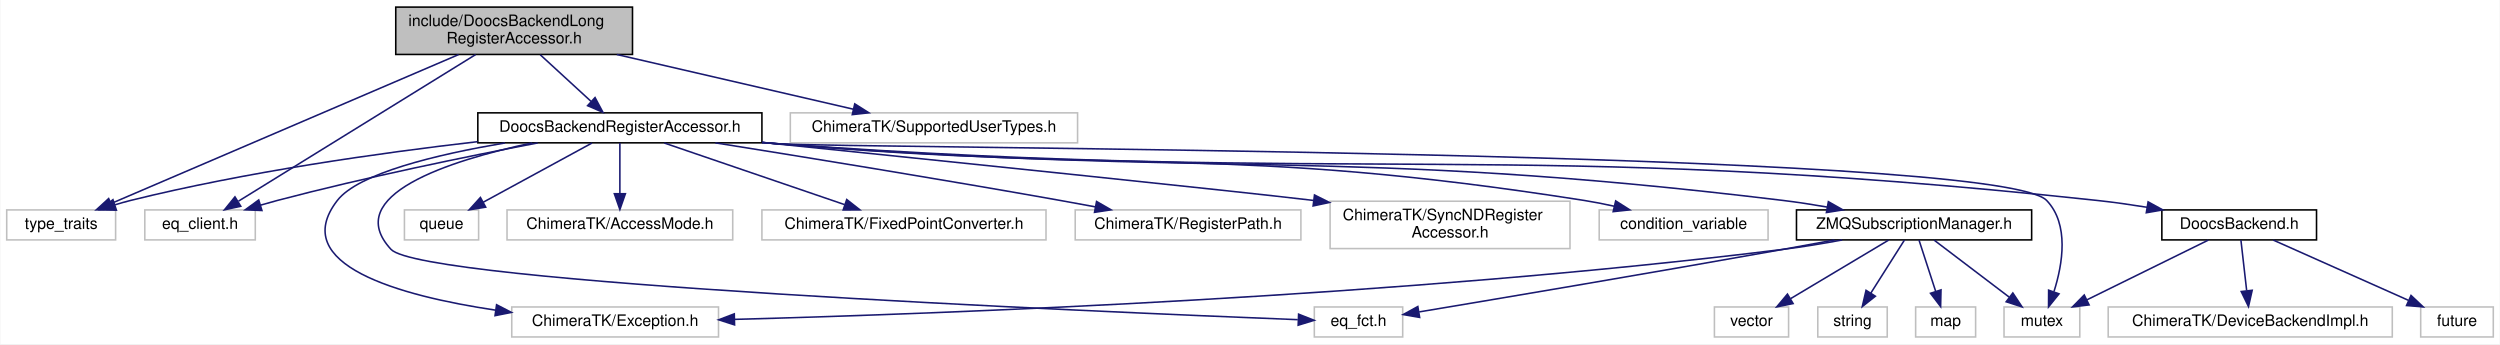
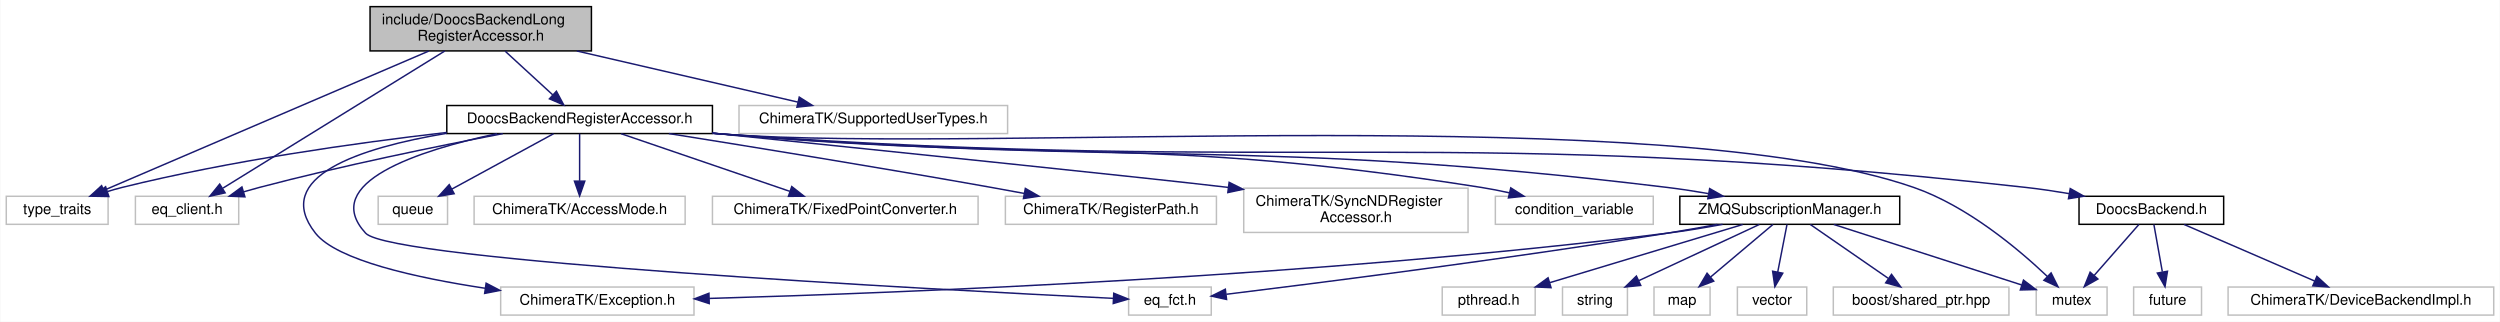
- <svg xmlns="http://www.w3.org/2000/svg" xmlns:xlink="http://www.w3.org/1999/xlink" width="1584pt" height="218pt" viewBox="0.00 0.00 1583.50 218.00">
+ <svg xmlns="http://www.w3.org/2000/svg" xmlns:xlink="http://www.w3.org/1999/xlink" width="1694pt" height="218pt" viewBox="0.00 0.00 1693.50 218.00">
  <g id="graph0" class="graph" transform="scale(1 1) rotate(0) translate(4 214)">
-     <polygon fill="#ffffff" stroke="transparent" points="-4,4 -4,-214 1579.5,-214 1579.5,4 -4,4" />
+     <polygon fill="#ffffff" stroke="transparent" points="-4,4 -4,-214 1689.5,-214 1689.5,4 -4,4" />
    <g id="node1" class="node">
      <polygon fill="#bfbfbf" stroke="#000000" points="246.5,-179.5 246.5,-209.5 396.5,-209.5 396.5,-179.5 246.5,-179.5" />
      <text text-anchor="start" x="254.5" y="-197.5" font-family="Helvetica,sans-Serif" font-size="10.00" fill="#000000">include/DoocsBackendLong</text>
      <text text-anchor="middle" x="321.5" y="-186.5" font-family="Helvetica,sans-Serif" font-size="10.00" fill="#000000">RegisterAccessor.h</text>
    </g>
    <g id="node2" class="node">
      <polygon fill="#ffffff" stroke="#bfbfbf" points="0,-62 0,-81 69,-81 69,-62 0,-62" />
      <text text-anchor="middle" x="34.5" y="-69" font-family="Helvetica,sans-Serif" font-size="10.00" fill="#000000">type_traits</text>
    </g>
    <g id="edge1" class="edge">
      <path fill="none" stroke="#191970" d="M286.308,-179.418C229.944,-155.262 120.28,-108.263 66.206,-85.088" />
      <polygon fill="#191970" stroke="#191970" points="67.352,-81.772 56.782,-81.049 64.594,-88.206 67.352,-81.772" />
    </g>
    <g id="node3" class="node">
      <polygon fill="#ffffff" stroke="#bfbfbf" points="87.5,-62 87.5,-81 157.5,-81 157.5,-62 87.5,-62" />
      <text text-anchor="middle" x="122.5" y="-69" font-family="Helvetica,sans-Serif" font-size="10.00" fill="#000000">eq_client.h</text>
    </g>
    <g id="edge2" class="edge">
      <path fill="none" stroke="#191970" d="M297.099,-179.418C258.827,-155.763 185.117,-110.203 146.867,-86.561" />
      <polygon fill="#191970" stroke="#191970" points="148.296,-83.33 137.95,-81.049 144.616,-89.284 148.296,-83.33" />
    </g>
    <g id="node4" class="node">
      <polygon fill="#ffffff" stroke="#bfbfbf" points="496.5,-123.5 496.5,-142.5 678.5,-142.5 678.5,-123.5 496.5,-123.5" />
      <text text-anchor="middle" x="587.5" y="-130.5" font-family="Helvetica,sans-Serif" font-size="10.00" fill="#000000">ChimeraTK/SupportedUserTypes.h</text>
    </g>
    <g id="edge3" class="edge">
      <path fill="none" stroke="#191970" d="M386.571,-179.455C432.706,-168.789 493.747,-154.676 536.394,-144.816" />
      <polygon fill="#191970" stroke="#191970" points="537.325,-148.193 546.279,-142.53 535.748,-141.373 537.325,-148.193" />
    </g>
    <g id="node5" class="node">
      <g id="a_node5">
        <a xlink:href="_doocs_backend_register_accessor_8h.html" target="_top" xlink:title="DoocsBackendRegisterAccessor.h">
          <polygon fill="#ffffff" stroke="#000000" points="298.5,-123.5 298.5,-142.5 478.5,-142.5 478.5,-123.5 298.5,-123.5" />
          <text text-anchor="middle" x="388.5" y="-130.5" font-family="Helvetica,sans-Serif" font-size="10.00" fill="#000000">DoocsBackendRegisterAccessor.h</text>
        </a>
      </g>
    </g>
    <g id="edge4" class="edge">
      <path fill="none" stroke="#191970" d="M338.062,-179.298C347.846,-170.316 360.247,-158.933 370.304,-149.702" />
      <polygon fill="#191970" stroke="#191970" points="372.772,-152.188 377.772,-142.847 368.039,-147.031 372.772,-152.188" />
    </g>
    <g id="edge8" class="edge">
      <path fill="none" stroke="#191970" d="M298.417,-124.244C236.073,-117.066 151.51,-105.1 78.5,-87 75.277,-86.201 71.958,-85.26 68.656,-84.244" />
      <polygon fill="#191970" stroke="#191970" points="69.508,-80.84 58.915,-81.033 67.317,-87.488 69.508,-80.84" />
    </g>
    <g id="edge14" class="edge">
      <path fill="none" stroke="#191970" d="M336.428,-123.442C292.26,-114.981 227.36,-101.718 171.5,-87 168.074,-86.097 164.533,-85.102 160.994,-84.064" />
      <polygon fill="#191970" stroke="#191970" points="161.709,-80.624 151.124,-81.069 159.676,-87.322 161.709,-80.624" />
    </g>
    <g id="node6" class="node">
      <polygon fill="#ffffff" stroke="#bfbfbf" points="1009,-62 1009,-81 1116,-81 1116,-62 1009,-62" />
      <text text-anchor="middle" x="1062.5" y="-69" font-family="Helvetica,sans-Serif" font-size="10.00" fill="#000000">condition_variable</text>
    </g>
    <g id="edge5" class="edge">
      <path fill="none" stroke="#191970" d="M478.597,-123.782C481.6,-123.512 484.574,-123.251 487.5,-123 714.785,-103.535 774.143,-122.379 999.5,-87 1005.707,-86.026 1012.2,-84.74 1018.56,-83.325" />
      <polygon fill="#191970" stroke="#191970" points="1019.448,-86.712 1028.384,-81.021 1017.849,-79.897 1019.448,-86.712" />
    </g>
    <g id="node7" class="node">
-       <polygon fill="#ffffff" stroke="#bfbfbf" points="1265.5,-.5 1265.5,-19.5 1313.5,-19.5 1313.5,-.5 1265.5,-.5" />
-       <text text-anchor="middle" x="1289.5" y="-7.5" font-family="Helvetica,sans-Serif" font-size="10.00" fill="#000000">mutex</text>
+       <polygon fill="#ffffff" stroke="#bfbfbf" points="1375.5,-.5 1375.5,-19.5 1423.5,-19.5 1423.5,-.5 1375.5,-.5" />
+       <text text-anchor="middle" x="1399.5" y="-7.5" font-family="Helvetica,sans-Serif" font-size="10.00" fill="#000000">mutex</text>
    </g>
    <g id="edge6" class="edge">
-       <path fill="none" stroke="#191970" d="M478.59,-123.684C481.594,-123.442 484.571,-123.213 487.5,-123 532.149,-119.749 1261.56,-119.354 1292.5,-87 1306.895,-71.947 1302.672,-46.724 1297.152,-29.269" />
-       <polygon fill="#191970" stroke="#191970" points="1300.349,-27.815 1293.702,-19.565 1293.754,-30.16 1300.349,-27.815" />
+       <path fill="none" stroke="#191970" d="M478.59,-123.684C481.594,-123.442 484.571,-123.213 487.5,-123 666.095,-109.997 1123.342,-145.742 1292.5,-87 1328.794,-74.397 1363.499,-45.212 1383.092,-26.612" />
+       <polygon fill="#191970" stroke="#191970" points="1385.573,-29.082 1390.295,-19.598 1380.689,-24.067 1385.573,-29.082" />
    </g>
    <g id="node8" class="node">
      <polygon fill="#ffffff" stroke="#bfbfbf" points="252,-62 252,-81 299,-81 299,-62 252,-62" />
      <text text-anchor="middle" x="275.5" y="-69" font-family="Helvetica,sans-Serif" font-size="10.00" fill="#000000">queue</text>
    </g>
    <g id="edge7" class="edge">
      <path fill="none" stroke="#191970" d="M370.844,-123.391C352.351,-113.326 323.099,-97.406 301.869,-85.851" />
      <polygon fill="#191970" stroke="#191970" points="303.489,-82.748 293.032,-81.042 300.142,-88.897 303.489,-82.748" />
    </g>
    <g id="node9" class="node">
      <polygon fill="#ffffff" stroke="#bfbfbf" points="317,-62 317,-81 460,-81 460,-62 317,-62" />
      <text text-anchor="middle" x="388.5" y="-69" font-family="Helvetica,sans-Serif" font-size="10.00" fill="#000000">ChimeraTK/AccessMode.h</text>
    </g>
    <g id="edge9" class="edge">
      <path fill="none" stroke="#191970" d="M388.5,-123.391C388.5,-114.866 388.5,-102.139 388.5,-91.424" />
      <polygon fill="#191970" stroke="#191970" points="392,-91.245 388.5,-81.245 385,-91.245 392,-91.245" />
    </g>
    <g id="node10" class="node">
-       <polygon fill="#ffffff" stroke="#bfbfbf" points="320,-.5 320,-19.5 451,-19.5 451,-.5 320,-.5" />
-       <text text-anchor="middle" x="385.5" y="-7.5" font-family="Helvetica,sans-Serif" font-size="10.00" fill="#000000">ChimeraTK/Exception.h</text>
+       <polygon fill="#ffffff" stroke="#bfbfbf" points="335,-.5 335,-19.5 466,-19.5 466,-.5 335,-.5" />
+       <text text-anchor="middle" x="400.5" y="-7.5" font-family="Helvetica,sans-Serif" font-size="10.00" fill="#000000">ChimeraTK/Exception.h</text>
    </g>
    <g id="edge10" class="edge">
-       <path fill="none" stroke="#191970" d="M315.712,-123.437C272.189,-116.059 222.822,-104.178 209.5,-87 177.893,-46.244 248.694,-26.63 309.713,-17.487" />
-       <polygon fill="#191970" stroke="#191970" points="310.385,-20.926 319.793,-16.055 309.4,-13.996 310.385,-20.926" />
+       <path fill="none" stroke="#191970" d="M298.384,-123.655C239.76,-113.847 179.355,-94.267 209.5,-56 223.953,-37.653 277.604,-25.772 324.378,-18.689" />
+       <polygon fill="#191970" stroke="#191970" points="325.154,-22.112 334.545,-17.206 324.144,-15.186 325.154,-22.112" />
    </g>
    <g id="node11" class="node">
      <polygon fill="#ffffff" stroke="#bfbfbf" points="478.5,-62 478.5,-81 658.5,-81 658.5,-62 478.5,-62" />
      <text text-anchor="middle" x="568.5" y="-69" font-family="Helvetica,sans-Serif" font-size="10.00" fill="#000000">ChimeraTK/FixedPointConverter.h</text>
    </g>
    <g id="edge11" class="edge">
      <path fill="none" stroke="#191970" d="M416.625,-123.391C447.403,-112.875 496.892,-95.966 530.966,-84.324" />
      <polygon fill="#191970" stroke="#191970" points="532.241,-87.587 540.572,-81.042 529.978,-80.963 532.241,-87.587" />
    </g>
    <g id="node12" class="node">
      <polygon fill="#ffffff" stroke="#bfbfbf" points="677,-62 677,-81 820,-81 820,-62 677,-62" />
      <text text-anchor="middle" x="748.5" y="-69" font-family="Helvetica,sans-Serif" font-size="10.00" fill="#000000">ChimeraTK/RegisterPath.h</text>
    </g>
    <g id="edge12" class="edge">
      <path fill="none" stroke="#191970" d="M448.988,-123.486C505.552,-114.481 592.345,-100.384 667.5,-87 674.671,-85.723 682.191,-84.341 689.638,-82.947" />
      <polygon fill="#191970" stroke="#191970" points="690.53,-86.341 699.708,-81.047 689.232,-79.462 690.53,-86.341" />
    </g>
    <g id="node13" class="node">
      <polygon fill="#ffffff" stroke="#bfbfbf" points="838.5,-56.5 838.5,-86.5 990.5,-86.5 990.5,-56.5 838.5,-56.5" />
      <text text-anchor="start" x="846.5" y="-74.5" font-family="Helvetica,sans-Serif" font-size="10.00" fill="#000000">ChimeraTK/SyncNDRegister</text>
      <text text-anchor="middle" x="914.5" y="-63.5" font-family="Helvetica,sans-Serif" font-size="10.00" fill="#000000">Accessor.h</text>
    </g>
    <g id="edge13" class="edge">
      <path fill="none" stroke="#191970" d="M478.525,-123.787C592.058,-112.145 777.746,-93.017 827.879,-87.021" />
      <polygon fill="#191970" stroke="#191970" points="828.613,-90.456 838.089,-85.718 827.727,-83.512 828.613,-90.456" />
    </g>
    <g id="node14" class="node">
-       <polygon fill="#ffffff" stroke="#bfbfbf" points="828.5,-.5 828.5,-19.5 884.5,-19.5 884.5,-.5 828.5,-.5" />
-       <text text-anchor="middle" x="856.5" y="-7.5" font-family="Helvetica,sans-Serif" font-size="10.00" fill="#000000">eq_fct.h</text>
+       <polygon fill="#ffffff" stroke="#bfbfbf" points="760.5,-.5 760.5,-19.5 816.5,-19.5 816.5,-.5 760.5,-.5" />
+       <text text-anchor="middle" x="788.5" y="-7.5" font-family="Helvetica,sans-Serif" font-size="10.00" fill="#000000">eq_fct.h</text>
    </g>
    <g id="edge15" class="edge">
-       <path fill="none" stroke="#191970" d="M332.973,-123.487C279.74,-112.097 211.804,-90.163 243.5,-56 263.114,-34.859 686.705,-16.622 818.03,-11.459" />
-       <polygon fill="#191970" stroke="#191970" points="818.542,-14.941 828.398,-11.054 818.269,-7.947 818.542,-14.941" />
+       <path fill="none" stroke="#191970" d="M332.547,-123.44C279.441,-112.069 212.06,-90.206 243.5,-56 260.653,-37.338 628.446,-17.801 749.936,-11.835" />
+       <polygon fill="#191970" stroke="#191970" points="750.429,-15.316 760.247,-11.333 750.088,-8.324 750.429,-15.316" />
    </g>
    <g id="node15" class="node">
      <g id="a_node15">
        <a xlink:href="_doocs_backend_8h.html" target="_top" xlink:title="DoocsBackend.h">
-           <polygon fill="#ffffff" stroke="#000000" points="1365.5,-62 1365.5,-81 1463.5,-81 1463.5,-62 1365.5,-62" />
-           <text text-anchor="middle" x="1414.5" y="-69" font-family="Helvetica,sans-Serif" font-size="10.00" fill="#000000">DoocsBackend.h</text>
+           <polygon fill="#ffffff" stroke="#000000" points="1404.5,-62 1404.5,-81 1502.5,-81 1502.5,-62 1404.5,-62" />
+           <text text-anchor="middle" x="1453.5" y="-69" font-family="Helvetica,sans-Serif" font-size="10.00" fill="#000000">DoocsBackend.h</text>
        </a>
      </g>
    </g>
    <g id="edge16" class="edge">
-       <path fill="none" stroke="#191970" d="M478.589,-123.677C481.594,-123.438 484.571,-123.211 487.5,-123 858.884,-96.279 954.276,-126.678 1324.5,-87 1334.774,-85.899 1345.65,-84.354 1356.156,-82.662" />
-       <polygon fill="#191970" stroke="#191970" points="1356.795,-86.104 1366.082,-81.005 1355.643,-79.2 1356.795,-86.104" />
+       <path fill="none" stroke="#191970" d="M478.589,-123.669C481.594,-123.432 484.571,-123.208 487.5,-123 878.402,-95.296 979.012,-130.256 1368.5,-87 1378.016,-85.943 1388.071,-84.45 1397.804,-82.803" />
+       <polygon fill="#191970" stroke="#191970" points="1398.553,-86.225 1407.795,-81.044 1397.339,-79.331 1398.553,-86.225" />
    </g>
    <g id="node18" class="node">
      <g id="a_node18">
        <a xlink:href="_z_m_q_subscription_manager_8h.html" target="_top" xlink:title="ZMQSubscriptionManager.h">
          <polygon fill="#ffffff" stroke="#000000" points="1134,-62 1134,-81 1283,-81 1283,-62 1134,-62" />
          <text text-anchor="middle" x="1208.5" y="-69" font-family="Helvetica,sans-Serif" font-size="10.00" fill="#000000">ZMQSubscriptionManager.h</text>
        </a>
      </g>
    </g>
    <g id="edge20" class="edge">
      <path fill="none" stroke="#191970" d="M478.593,-123.729C481.597,-123.474 484.572,-123.23 487.5,-123 770.632,-100.723 843.553,-121.138 1125.5,-87 1134.584,-85.9 1144.173,-84.415 1153.48,-82.798" />
      <polygon fill="#191970" stroke="#191970" points="1154.212,-86.223 1163.432,-81.004 1152.969,-79.334 1154.212,-86.223" />
    </g>
    <g id="edge17" class="edge">
-       <path fill="none" stroke="#191970" d="M1394.969,-61.891C1374.329,-51.736 1341.572,-35.62 1318.04,-24.042" />
-       <polygon fill="#191970" stroke="#191970" points="1319.412,-20.816 1308.894,-19.542 1316.322,-27.097 1319.412,-20.816" />
+       <path fill="none" stroke="#191970" d="M1445.062,-61.891C1436.947,-52.648 1424.495,-38.466 1414.658,-27.263" />
+       <polygon fill="#191970" stroke="#191970" points="1417.285,-24.95 1408.056,-19.745 1412.024,-29.569 1417.285,-24.95" />
    </g>
    <g id="node16" class="node">
-       <polygon fill="#ffffff" stroke="#bfbfbf" points="1529.5,-.5 1529.5,-19.5 1575.5,-19.5 1575.5,-.5 1529.5,-.5" />
-       <text text-anchor="middle" x="1552.5" y="-7.5" font-family="Helvetica,sans-Serif" font-size="10.00" fill="#000000">future</text>
+       <polygon fill="#ffffff" stroke="#bfbfbf" points="1441.5,-.5 1441.5,-19.5 1487.5,-19.5 1487.5,-.5 1441.5,-.5" />
+       <text text-anchor="middle" x="1464.5" y="-7.5" font-family="Helvetica,sans-Serif" font-size="10.00" fill="#000000">future</text>
    </g>
    <g id="edge18" class="edge">
-       <path fill="none" stroke="#191970" d="M1436.062,-61.891C1459.051,-51.646 1495.656,-35.333 1521.682,-23.734" />
-       <polygon fill="#191970" stroke="#191970" points="1523.38,-26.809 1531.089,-19.542 1520.53,-20.416 1523.38,-26.809" />
+       <path fill="none" stroke="#191970" d="M1455.219,-61.891C1456.744,-53.366 1459.02,-40.639 1460.936,-29.924" />
+       <polygon fill="#191970" stroke="#191970" points="1464.442,-30.205 1462.757,-19.745 1457.551,-28.972 1464.442,-30.205" />
    </g>
    <g id="node17" class="node">
-       <polygon fill="#ffffff" stroke="#bfbfbf" points="1331.5,-.5 1331.5,-19.5 1511.5,-19.5 1511.5,-.5 1331.5,-.5" />
-       <text text-anchor="middle" x="1421.5" y="-7.5" font-family="Helvetica,sans-Serif" font-size="10.00" fill="#000000">ChimeraTK/DeviceBackendImpl.h</text>
+       <polygon fill="#ffffff" stroke="#bfbfbf" points="1505.5,-.5 1505.5,-19.5 1685.5,-19.5 1685.5,-.5 1505.5,-.5" />
+       <text text-anchor="middle" x="1595.5" y="-7.5" font-family="Helvetica,sans-Serif" font-size="10.00" fill="#000000">ChimeraTK/DeviceBackendImpl.h</text>
    </g>
    <g id="edge19" class="edge">
-       <path fill="none" stroke="#191970" d="M1415.594,-61.891C1416.564,-53.366 1418.013,-40.639 1419.232,-29.924" />
-       <polygon fill="#191970" stroke="#191970" points="1422.737,-30.077 1420.391,-19.745 1415.782,-29.285 1422.737,-30.077" />
+       <path fill="none" stroke="#191970" d="M1475.688,-61.891C1499.447,-51.6 1537.341,-35.189 1564.142,-23.581" />
+       <polygon fill="#191970" stroke="#191970" points="1565.683,-26.728 1573.468,-19.542 1562.901,-20.305 1565.683,-26.728" />
+     </g>
+     <g id="edge23" class="edge">
+       <path fill="none" stroke="#191970" d="M1238.344,-61.891C1272.869,-50.774 1329.583,-32.513 1365.704,-20.882" />
+       <polygon fill="#191970" stroke="#191970" points="1366.864,-24.186 1375.31,-17.789 1364.718,-17.523 1366.864,-24.186" />
+     </g>
+     <g id="edge28" class="edge">
+       <path fill="none" stroke="#191970" d="M1162.992,-61.974C1150.855,-59.715 1137.719,-57.523 1125.5,-56 889.783,-26.622 608.481,-15.573 476.258,-11.785" />
+       <polygon fill="#191970" stroke="#191970" points="476.325,-8.285 466.231,-11.503 476.128,-15.283 476.325,-8.285" />
+     </g>
+     <g id="edge27" class="edge">
+       <path fill="none" stroke="#191970" d="M1159.414,-61.922C1148.281,-59.864 1136.498,-57.776 1125.5,-56 1017.492,-38.554 889.299,-22.266 826.716,-14.598" />
+       <polygon fill="#191970" stroke="#191970" points="826.88,-11.092 816.53,-13.355 826.032,-18.04 826.88,-11.092" />
+     </g>
+     <g id="node19" class="node">
+       <polygon fill="#ffffff" stroke="#bfbfbf" points="973,-.5 973,-19.5 1036,-19.5 1036,-.5 973,-.5" />
+       <text text-anchor="middle" x="1004.5" y="-7.5" font-family="Helvetica,sans-Serif" font-size="10.00" fill="#000000">pthread.h</text>
+     </g>
+     <g id="edge21" class="edge">
+       <path fill="none" stroke="#191970" d="M1176.625,-61.891C1141.444,-51.285 1084.691,-34.175 1046.049,-22.526" />
+       <polygon fill="#191970" stroke="#191970" points="1046.736,-19.077 1036.151,-19.542 1044.715,-25.779 1046.736,-19.077" />
+     </g>
+     <g id="node20" class="node">
+       <polygon fill="#ffffff" stroke="#bfbfbf" points="1054.5,-.5 1054.5,-19.5 1098.5,-19.5 1098.5,-.5 1054.5,-.5" />
+       <text text-anchor="middle" x="1076.5" y="-7.5" font-family="Helvetica,sans-Serif" font-size="10.00" fill="#000000">string</text>
    </g>
    <g id="edge22" class="edge">
-       <path fill="none" stroke="#191970" d="M1221.156,-61.891C1233.877,-52.232 1253.7,-37.181 1268.728,-25.771" />
-       <polygon fill="#191970" stroke="#191970" points="1271.085,-28.377 1276.933,-19.542 1266.852,-22.802 1271.085,-28.377" />
+       <path fill="none" stroke="#191970" d="M1187.875,-61.891C1165.983,-51.691 1131.181,-35.476 1106.307,-23.887" />
+       <polygon fill="#191970" stroke="#191970" points="1107.523,-20.593 1096.98,-19.542 1104.566,-26.938 1107.523,-20.593" />
+     </g>
+     <g id="node21" class="node">
+       <polygon fill="#ffffff" stroke="#bfbfbf" points="1116.5,-.5 1116.5,-19.5 1154.5,-19.5 1154.5,-.5 1116.5,-.5" />
+       <text text-anchor="middle" x="1135.5" y="-7.5" font-family="Helvetica,sans-Serif" font-size="10.00" fill="#000000">map</text>
+     </g>
+     <g id="edge24" class="edge">
+       <path fill="none" stroke="#191970" d="M1197.094,-61.891C1185.803,-52.379 1168.303,-37.636 1154.838,-26.292" />
+       <polygon fill="#191970" stroke="#191970" points="1156.97,-23.511 1147.067,-19.745 1152.46,-28.865 1156.97,-23.511" />
+     </g>
+     <g id="node22" class="node">
+       <polygon fill="#ffffff" stroke="#bfbfbf" points="1173,-.5 1173,-19.5 1220,-19.5 1220,-.5 1173,-.5" />
+       <text text-anchor="middle" x="1196.5" y="-7.5" font-family="Helvetica,sans-Serif" font-size="10.00" fill="#000000">vector</text>
+     </g>
+     <g id="edge25" class="edge">
+       <path fill="none" stroke="#191970" d="M1206.625,-61.891C1204.944,-53.276 1202.426,-40.371 1200.322,-29.586" />
+       <polygon fill="#191970" stroke="#191970" points="1203.752,-28.89 1198.401,-19.745 1196.881,-30.23 1203.752,-28.89" />
+     </g>
+     <g id="node23" class="node">
+       <polygon fill="#ffffff" stroke="#bfbfbf" points="1238,-.5 1238,-19.5 1357,-19.5 1357,-.5 1238,-.5" />
+       <text text-anchor="middle" x="1297.5" y="-7.5" font-family="Helvetica,sans-Serif" font-size="10.00" fill="#000000">boost/shared_ptr.hpp</text>
    </g>
    <g id="edge26" class="edge">
-       <path fill="none" stroke="#191970" d="M1162.993,-61.963C1150.857,-59.705 1137.72,-57.515 1125.5,-56 883.972,-26.055 595.555,-15.251 461.261,-11.648" />
-       <polygon fill="#191970" stroke="#191970" points="461.171,-8.145 451.082,-11.381 460.987,-15.142 461.171,-8.145" />
-     </g>
-     <g id="edge25" class="edge">
-       <path fill="none" stroke="#191970" d="M1158.046,-61.951C1147.309,-59.954 1136.034,-57.884 1125.5,-56 1043.47,-41.328 947.181,-25.103 894.946,-16.385" />
-       <polygon fill="#191970" stroke="#191970" points="895.236,-12.885 884.797,-14.693 894.085,-19.79 895.236,-12.885" />
-     </g>
-     <g id="node19" class="node">
-       <polygon fill="#ffffff" stroke="#bfbfbf" points="1147.5,-.5 1147.5,-19.5 1191.5,-19.5 1191.5,-.5 1147.5,-.5" />
-       <text text-anchor="middle" x="1169.5" y="-7.5" font-family="Helvetica,sans-Serif" font-size="10.00" fill="#000000">string</text>
-     </g>
-     <g id="edge21" class="edge">
-       <path fill="none" stroke="#191970" d="M1202.406,-61.891C1196.716,-52.917 1188.073,-39.288 1181.073,-28.249" />
-       <polygon fill="#191970" stroke="#191970" points="1183.991,-26.316 1175.68,-19.745 1178.079,-30.064 1183.991,-26.316" />
-     </g>
-     <g id="node20" class="node">
-       <polygon fill="#ffffff" stroke="#bfbfbf" points="1209.5,-.5 1209.5,-19.5 1247.5,-19.5 1247.5,-.5 1209.5,-.5" />
-       <text text-anchor="middle" x="1228.5" y="-7.5" font-family="Helvetica,sans-Serif" font-size="10.00" fill="#000000">map</text>
-     </g>
-     <g id="edge23" class="edge">
-       <path fill="none" stroke="#191970" d="M1211.625,-61.891C1214.427,-53.276 1218.623,-40.371 1222.131,-29.586" />
-       <polygon fill="#191970" stroke="#191970" points="1225.567,-30.337 1225.331,-19.745 1218.91,-28.172 1225.567,-30.337" />
-     </g>
-     <g id="node21" class="node">
-       <polygon fill="#ffffff" stroke="#bfbfbf" points="1082,-.5 1082,-19.5 1129,-19.5 1129,-.5 1082,-.5" />
-       <text text-anchor="middle" x="1105.5" y="-7.5" font-family="Helvetica,sans-Serif" font-size="10.00" fill="#000000">vector</text>
-     </g>
-     <g id="edge24" class="edge">
-       <path fill="none" stroke="#191970" d="M1192.406,-61.891C1175.777,-51.962 1149.602,-36.333 1130.321,-24.82" />
-       <polygon fill="#191970" stroke="#191970" points="1131.861,-21.663 1121.481,-19.542 1128.272,-27.674 1131.861,-21.663" />
+       <path fill="none" stroke="#191970" d="M1222.406,-61.891C1236.514,-52.142 1258.572,-36.899 1275.139,-25.452" />
+       <polygon fill="#191970" stroke="#191970" points="1277.454,-28.106 1283.691,-19.542 1273.475,-22.347 1277.454,-28.106" />
    </g>
  </g>
</svg>
